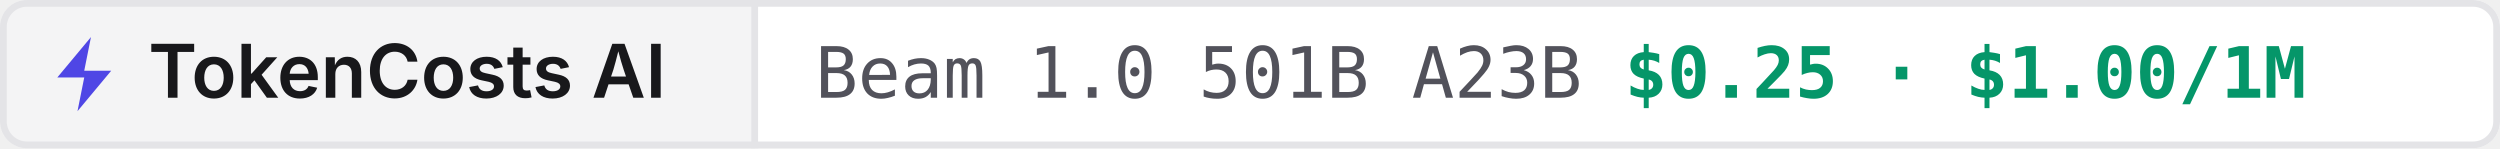
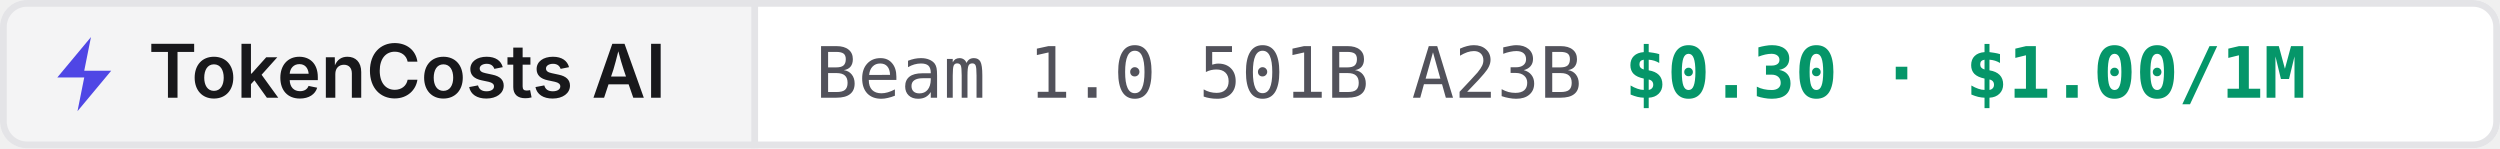
- <svg xmlns="http://www.w3.org/2000/svg" width="371" height="22" viewBox="0 0 371 22" role="img" aria-label="TokenCosts AI: Beam 1.0 501B A23B $0.25 / $1.00 per 1M">
+ <svg xmlns="http://www.w3.org/2000/svg" width="371" height="22" viewBox="0 0 371 22" role="img" aria-label="TokenCosts AI: Beam 1.0 501B A23B $0.30 / $1.00 per 1M">
  <defs>
    <clipPath id="clip-light-beam-1.0-501b-a23b-inout">
      <rect width="371" height="22" rx="4" />
    </clipPath>
  </defs>
  <g clip-path="url(#clip-light-beam-1.0-501b-a23b-inout)">
    <rect x="0" y="0" width="112" height="22" fill="#F4F4F5" />
    <rect x="112" y="0" width="259" height="22" fill="#FFFFFF" />
    <rect x="111.5" y="0" width="1" height="22" fill="#E4E4E7" />
    <path d="M13.5 5.5L8.5 11.5H12.5L11.5 16.5L16.5 10.5H12.5L13.5 5.5Z" fill="#4F46E5" />
  </g>
  <rect x="0.5" y="0.5" width="370" height="21" rx="3.5" fill="none" stroke="#E4E4E7" stroke-width="1" />
  <g font-family="Inter, -apple-system, BlinkMacSystemFont, 'Segoe UI', Roboto, sans-serif" font-size="11" font-weight="600" text-rendering="geometricPrecision">
    <text x="22" y="14.5" fill="#18181B">TokenCosts AI</text>
  </g>
  <g font-family="'JetBrains Mono', ui-monospace, SFMono-Regular, Menlo, monospace" font-size="10.5" font-weight="500" text-rendering="geometricPrecision">
-     <text x="121" y="14.5" fill="#52525B">Beam 1.0 501B A23B <tspan fill="#059669" font-weight="700">$0.25 · $1.00/1M</tspan>
+     <text x="121" y="14.5" fill="#52525B">Beam 1.0 501B A23B <tspan fill="#059669" font-weight="700">$0.30 · $1.00/1M</tspan>
    </text>
  </g>
</svg>
